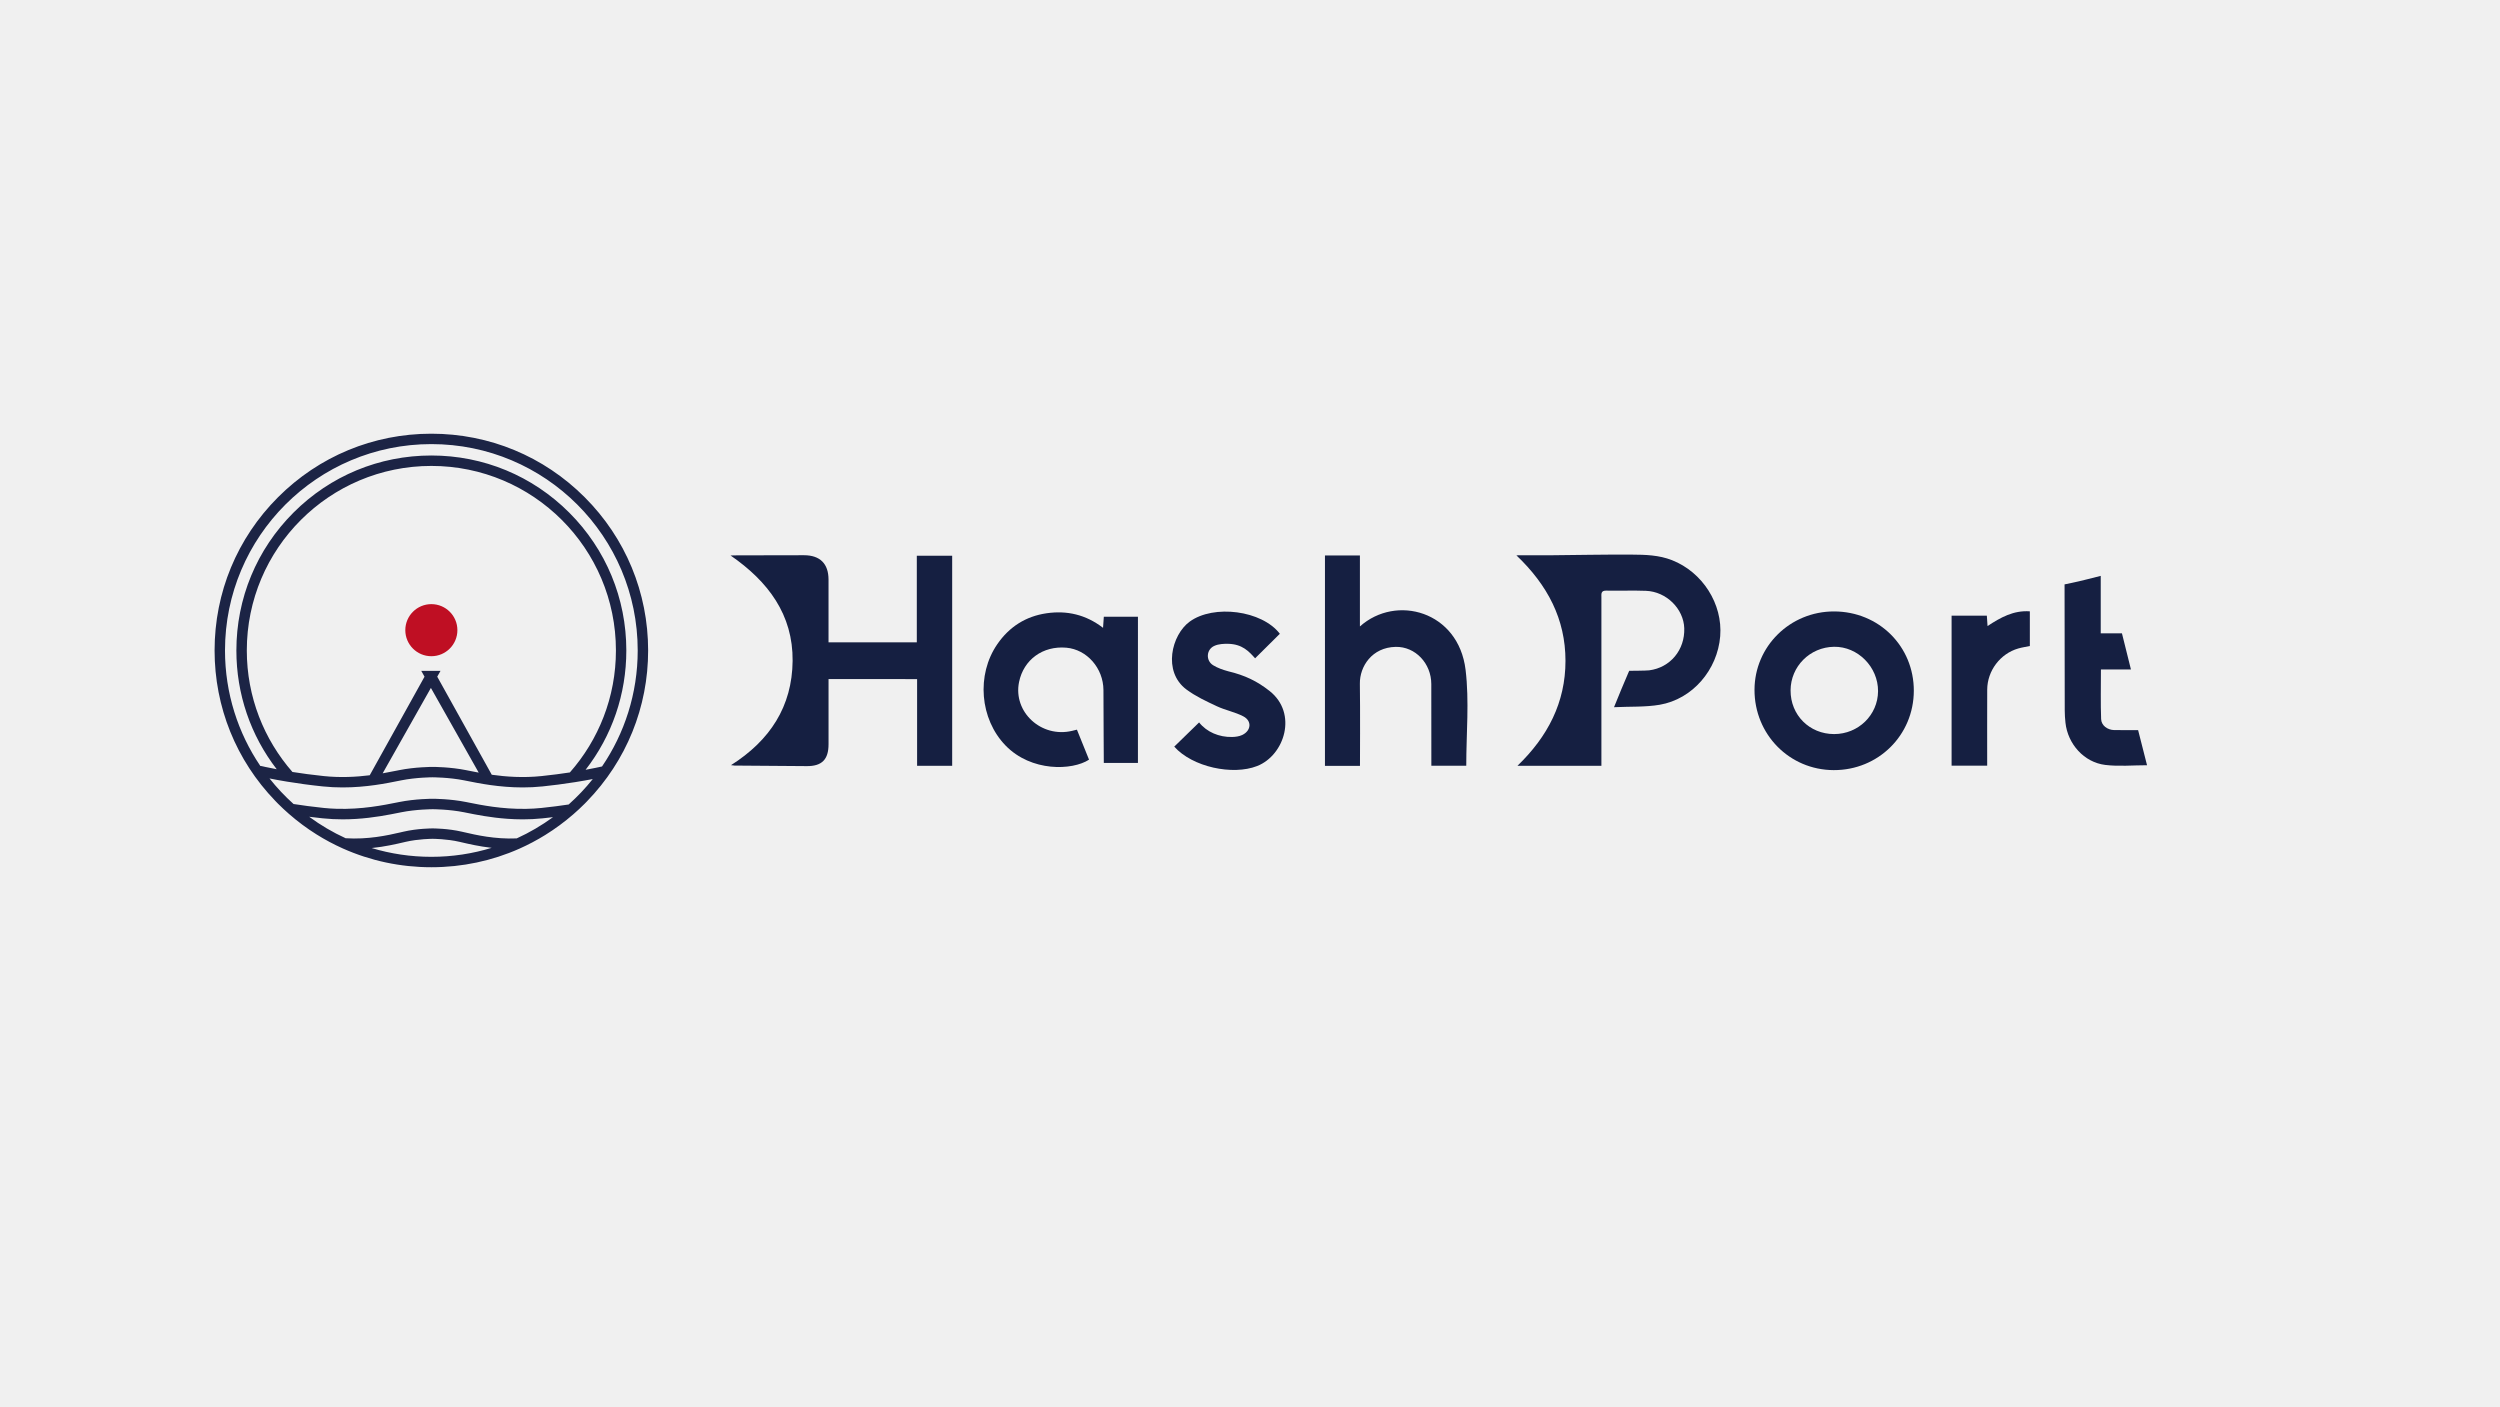
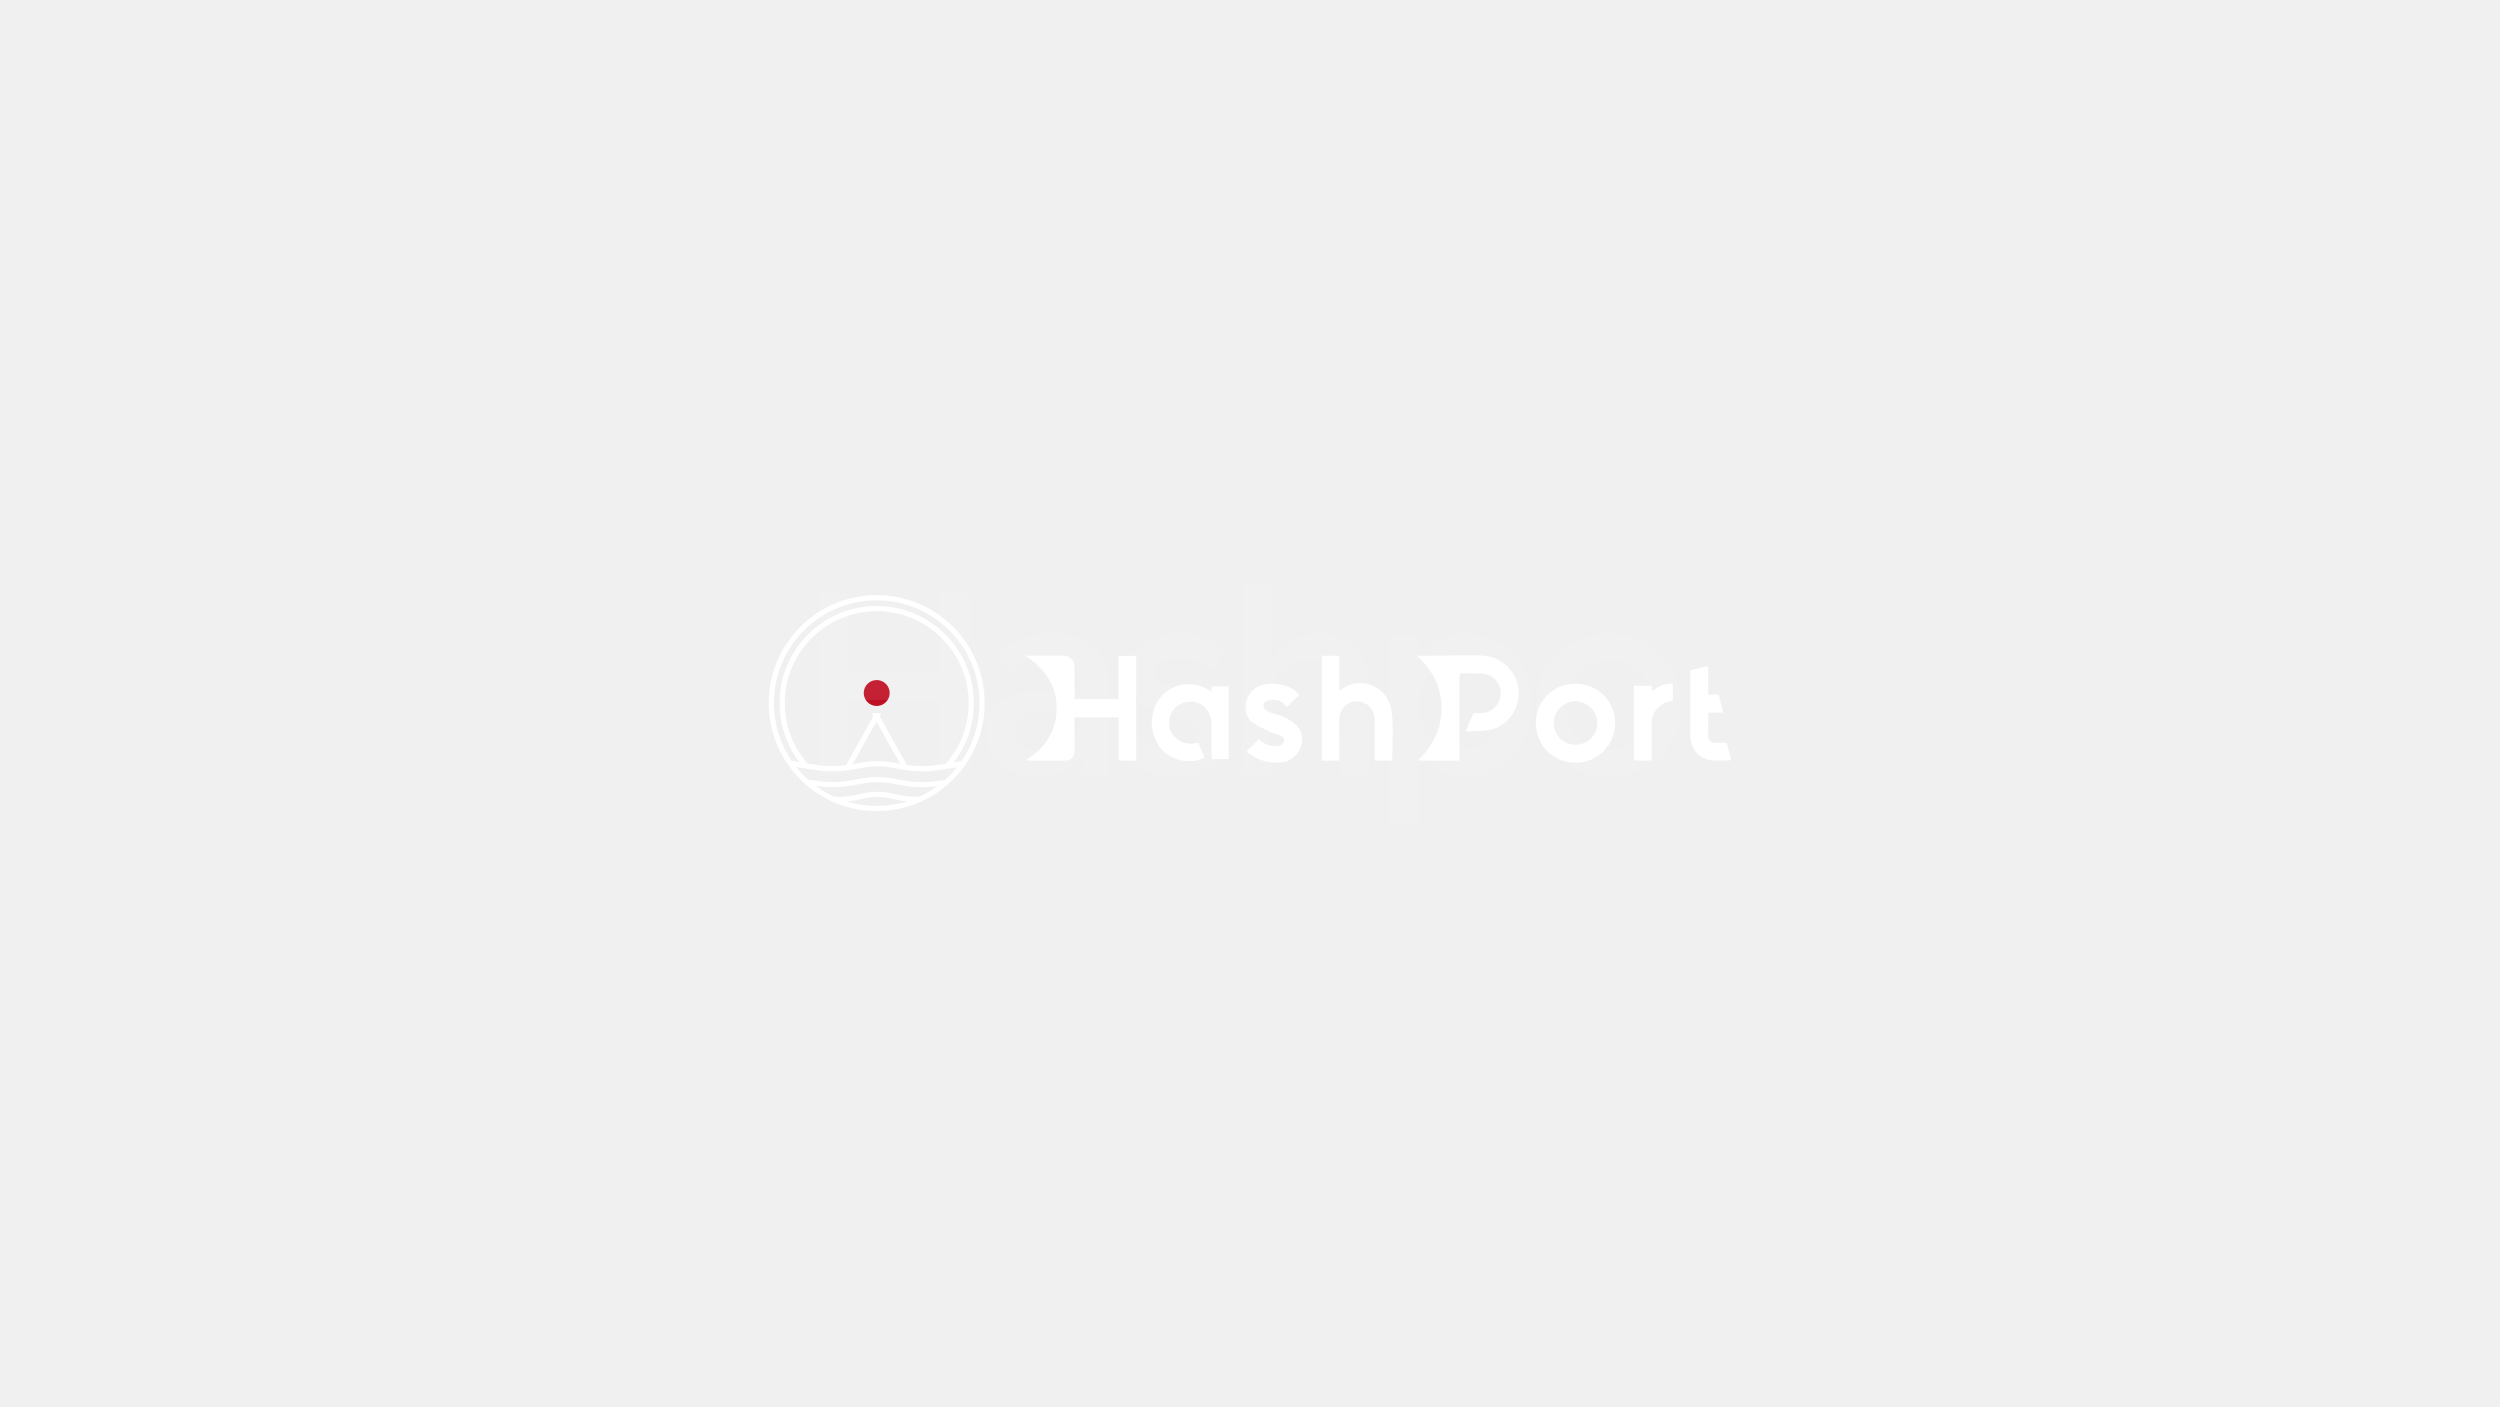
<svg xmlns="http://www.w3.org/2000/svg" version="1.1" id="图层_1" x="0px" y="0px" viewBox="0 0 1920 1080" style="enable-background:new 0 0 1920 1080;" xml:space="preserve">
  <style type="text/css">
- 	.st0{fill:#151F41;}
- 	.st1{fill:#BF0F23;}
- 	.st2{fill:none;}
- 	.st3{fill:#1C2445;}
+ 	.st0{fill:#FFFFFF;}
+ 	.st1{fill:none;}
+ 	.st2{fill:#BF0F23;}
+ 	.st3{opacity:0.08;}
</style>
  <g>
    <g>
-       <path class="st0" d="M636.32,521.54c0,17.09,0,33.57,0,50.05c0,11.66-5.07,16.85-16.65,16.79c-18.49-0.09-36.98-0.27-55.47-0.42    c-0.62-0.01-1.24-0.14-2.79-0.32c29.91-18.95,46.99-45.03,47.32-80.1c0.33-35.52-18.76-61-47.69-80.94c0,0,3.71-0.09,4.93-0.09    c17.17-0.05,34.33-0.11,51.5-0.1c12.32,0.01,18.83,6.51,18.84,18.72c0.02,14.17,0,28.33,0,42.5c0,1.78,0,3.56,0,5.66    c22.86,0,45.08,0,67.8,0c0-22.21,0-44.14,0-66.48c9.21,0,17.93,0,27.16,0c0,53.65,0,107.34,0,161.34c-8.8,0-17.54,0-26.94,0    c0-22.17,0-44.23,0-66.6C681.45,521.54,659.21,521.54,636.32,521.54z" />
-       <path class="st0" d="M1239.57,543.13c3.97-9.68,7.28-17.98,10.88-26.17c0.4-0.91,0.78-1.78,0.78-1.78s13.04-0.07,15.31-0.36    c16.27-2.07,27.53-15.72,26.97-32.37c-0.5-14.92-13.7-28.07-29.37-28.69c-10.15-0.4-20.33,0.06-30.48-0.16    c-4.36-0.1-3.78,2.63-3.78,5.28c0,25.82,0,51.65,0,77.47c0,15.33,0,30.66,0,45.98c0,1.8,0,3.61,0,5.8c-21.56,0-42.57,0-64.47,0    c23.2-22.35,36.91-48.59,36.88-80.66c-0.03-31.94-13.64-58.06-37.73-81c9.39,0,17.28,0.06,25.17-0.01    c21.15-0.18,42.3-0.65,63.44-0.52c10.43,0.06,20.89,0.32,30.96,4.28c23.38,9.21,38.98,33.54,36.99,58.38    c-2.08,25.87-21.26,48.32-46.45,52.65C1263.64,543.14,1252.17,542.53,1239.57,543.13z" />
-       <path class="st0" d="M1017.57,426.6c8.92,0,17.52,0,26.84,0c0,18,0,54.51,0,54.51c27.88-24.9,75.73-11.72,81.16,33.34    c2.91,24.1,0.52,48.85,0.52,73.65c-8.58,0-17.32,0-26.81,0c0-1.79,0.01-43.63-0.04-62.79c-0.04-15.78-12.22-28.82-27.36-28.51    c-18.19,0.36-27.71,15.06-27.5,28.3c0.3,19.16,0.08,61.04,0.08,63.09c-9.2,0-17.8,0-26.9,0    C1017.57,534.53,1017.57,480.86,1017.57,426.6z" />
-       <path class="st0" d="M873.93,585.94c-8.87,0-17.3,0-26.21,0c-0.09-1.98-0.17-39.16-0.27-55.99c-0.1-16.83-12.72-31.14-28.5-32.52    c-18.02-1.58-32.8,9.15-36.32,26.38c-4.71,23.05,17.14,43.14,40.75,37.48c1.1-0.26,2.2-0.54,3.7-0.91    c3.15,7.81,6.24,15.46,9.3,23.04c-12.79,8.34-44.33,9.56-64.15-10.9c-19.66-20.29-22.59-54.21-6.24-77.88    c9.17-13.28,21.84-21.35,37.82-23.66c15.58-2.25,30.07,1,43.33,11.19c0.23-3.4,0.4-5.79,0.59-8.54c8.74,0,17.3,0,26.21,0    C873.93,510.99,873.93,548.23,873.93,585.94z" />
-       <path class="st0" d="M1408.55,469.58c34.46,0.05,61.36,26.83,61.26,61c-0.1,34.08-27.31,60.99-61.55,60.87    c-33.97-0.12-60.87-27.41-60.8-61.68C1347.54,496.38,1374.78,469.54,1408.55,469.58z M1408.58,563.77    c18.6,0.03,33.64-14.63,33.76-32.9c0.12-18.63-15.56-34.45-33.84-34.14c-18.53,0.31-33.26,15.11-33.34,33.47    C1375.08,549.15,1389.61,563.74,1408.58,563.77z" />
-       <path class="st0" d="M982.92,486.74c-6.25,6.19-12.47,12.36-19,18.84c-4.77-5.27-9.7-10.91-20.87-11.14    c-3.02-0.03-7.07,0.05-10.42,1.58c-6.26,2.76-6.74,11.35-0.9,14.91c3.48,2.12,7.53,3.53,11.49,4.6    c12.94,3.09,22.24,7.61,31.75,15.09c21.85,17.17,11.62,49.4-9.48,57.69c-18.8,7.38-49.7,0.79-63.67-14.89l19.09-18.6    c5.85,7.41,15.41,11.41,25.35,11.18c2.6-0.06,5.42-0.43,7.74-1.52c6.9-3.26,7.63-10.75,0.96-14.27    c-6.38-3.37-13.81-4.72-20.38-7.8c-8.05-3.78-16.32-7.6-23.39-12.87c-18.42-13.73-11.43-42.03,2.52-52.15    C932.14,463.99,969.18,468.76,982.92,486.74z" />
-       <path class="st0" d="M1613.36,442.27c0,15,0,29.28,0,44.15c5.66,0,10.9,0,16.3,0c2.32,9.32,4.51,18.11,6.91,27.75    c-7.92,0-15.27,0-23.06,0c0,13.17-0.31,25.63,0.15,38.05c0.19,5.05,4.92,8.38,10.14,8.49c0.86,0.02,17.41,0.03,18.27,0.03    c0,0,4.88,18.94,6.86,26.96c-10.94,0-21.68,1.05-32.14-0.24c-16.31-2.02-28.77-16.11-30.52-32.45c-0.34-3.14-0.54-6.31-0.55-9.47    c-0.04-30.33-0.14-96.73-0.14-96.73s1.52-0.32,5.58-1.16C1598.31,446.18,1605.35,444.24,1613.36,442.27z" />
-       <path class="st0" d="M1525.9,472.85c0.17,2.58,0.33,4.85,0.54,7.95c10.01-6.6,19.98-12.18,32.48-11.29c0,8.77,0,17.5,0,26.64    c-2.81,0.58-5.9,1.02-8.87,1.87c-13.85,3.97-23.81,17.11-23.87,31.63c-0.09,19.32-0.02,38.64-0.02,58.38c-9.16,0-18.05,0-27.34,0    c0-38.24,0-76.6,0-115.18C1507.89,472.85,1516.79,472.85,1525.9,472.85z" />
+       <g>
+         <path class="st0" d="M825.25,550.95c0,8.51,0,16.72,0,24.93c0,5.81-2.53,8.39-8.29,8.36c-9.21-0.04-18.42-0.13-27.63-0.21     c-0.31-0.01-0.62-0.07-1.39-0.16c14.9-9.44,23.4-22.43,23.57-39.9c0.16-17.69-9.34-30.38-23.75-40.31c0,0,1.85-0.04,2.46-0.04     c8.55-0.02,17.1-0.05,25.65-0.05c6.14,0.01,9.38,3.24,9.38,9.32c0.01,7.06,0,14.11,0,21.17c0,0.89,0,1.77,0,2.82     c11.39,0,22.45,0,33.77,0c0-11.06,0-21.99,0-33.11c4.59,0,8.93,0,13.53,0c0,26.72,0,53.46,0,80.36c-4.38,0-8.74,0-13.42,0     c0-11.04,0-22.03,0-33.17C847.73,550.95,836.65,550.95,825.25,550.95z" />
+         <path class="st0" d="M1125.71,561.7c1.98-4.82,3.63-8.96,5.42-13.03c0.2-0.45,0.39-0.89,0.39-0.89s6.49-0.03,7.63-0.18     c8.1-1.03,13.71-7.83,13.43-16.12c-0.25-7.43-6.82-13.98-14.63-14.29c-5.06-0.2-10.13,0.03-15.18-0.08     c-2.17-0.05-1.88,1.31-1.88,2.63c0,12.86,0,25.73,0,38.59c0,7.64,0,15.27,0,22.9c0,0.9,0,1.8,0,2.89c-10.74,0-21.2,0-32.11,0     c11.56-11.13,18.38-24.2,18.37-40.18c-0.01-15.91-6.79-28.92-18.79-40.34c4.68,0,8.61,0.03,12.54,0     c10.53-0.09,21.07-0.32,31.6-0.26c5.2,0.03,10.4,0.16,15.42,2.13c11.65,4.59,19.42,16.71,18.42,29.08     c-1.04,12.89-10.59,24.07-23.14,26.22C1137.71,561.71,1131.99,561.4,1125.71,561.7z" />
+         <path class="st0" d="M1015.14,503.66c4.44,0,8.73,0,13.37,0c0,8.97,0,27.15,0,27.15c13.89-12.4,37.72-5.84,40.42,16.61     c1.45,12,0.26,24.33,0.26,36.68c-4.27,0-8.63,0-13.35,0c0-0.89,0.01-21.73-0.02-31.27c-0.02-7.86-6.09-14.35-13.63-14.2     c-9.06,0.18-13.8,7.5-13.7,14.1c0.15,9.54,0.04,30.4,0.04,31.42c-4.58,0-8.87,0-13.4,0     C1015.14,557.42,1015.14,530.69,1015.14,503.66z" />
+         <path class="st0" d="M943.6,583.02c-4.42,0-8.62,0-13.05,0c-0.04-0.99-0.08-19.5-0.13-27.89c-0.05-8.38-6.34-15.51-14.2-16.2     c-8.98-0.79-16.34,4.56-18.09,13.14c-2.35,11.48,8.54,21.49,20.3,18.67c0.55-0.13,1.1-0.27,1.84-0.45     c1.57,3.89,3.11,7.7,4.63,11.48c-6.37,4.15-22.08,4.76-31.95-5.43c-9.79-10.11-11.25-27-3.11-38.79     c4.57-6.61,10.88-10.63,18.84-11.78c7.76-1.12,14.98,0.5,21.58,5.57c0.11-1.69,0.2-2.88,0.29-4.25c4.35,0,8.62,0,13.05,0     C943.6,545.69,943.6,564.24,943.6,583.02z" />
+         <path class="st0" d="M1209.88,525.07c17.16,0.02,30.56,13.36,30.51,30.38c-0.05,16.97-13.6,30.38-30.66,30.32     c-16.92-0.06-30.32-13.65-30.28-30.72C1179.5,538.42,1193.06,525.05,1209.88,525.07z M1209.89,571.98     c9.26,0.01,16.76-7.29,16.82-16.39c0.06-9.28-7.75-17.16-16.85-17c-9.23,0.15-16.57,7.53-16.61,16.67     C1193.21,564.7,1200.45,571.97,1209.89,571.98z" />
+         <path class="st0" d="M997.88,533.61c-3.11,3.08-6.21,6.16-9.46,9.38c-2.38-2.62-4.83-5.43-10.39-5.55     c-1.5-0.01-3.52,0.02-5.19,0.79c-3.12,1.37-3.36,5.65-0.45,7.43c1.73,1.06,3.75,1.76,5.72,2.29c6.45,1.54,11.08,3.79,15.81,7.52     c10.88,8.55,5.79,24.61-4.72,28.73c-9.36,3.68-24.75,0.39-31.71-7.42l9.51-9.26c2.91,3.69,7.68,5.68,12.63,5.57     c1.29-0.03,2.7-0.21,3.86-0.76c3.44-1.62,3.8-5.35,0.48-7.11c-3.18-1.68-6.88-2.35-10.15-3.89c-4.01-1.88-8.13-3.79-11.65-6.41     c-9.17-6.84-5.69-20.93,1.26-25.97C972.59,522.28,991.04,524.66,997.88,533.61z" />
+         <path class="st0" d="M1311.89,511.47c0,7.47,0,14.58,0,21.99c2.82,0,5.43,0,8.12,0c1.16,4.64,2.25,9.02,3.44,13.82     c-3.94,0-7.61,0-11.49,0c0,6.56-0.15,12.77,0.07,18.95c0.09,2.52,2.45,4.17,5.05,4.23c0.43,0.01,8.67,0.01,9.1,0.01     c0,0,2.43,9.43,3.42,13.43c-5.45,0-10.8,0.52-16.01-0.12c-8.12-1.01-14.33-8.02-15.2-16.16c-0.17-1.56-0.27-3.14-0.27-4.72     c-0.02-15.11-0.07-48.18-0.07-48.18s0.76-0.16,2.78-0.58C1304.4,513.41,1307.9,512.45,1311.89,511.47z" />
+         <path class="st0" d="M1268.33,526.7c0.08,1.29,0.16,2.42,0.27,3.96c4.99-3.29,9.95-6.07,16.18-5.62c0,4.37,0,8.72,0,13.27     c-1.4,0.29-2.94,0.51-4.42,0.93c-6.9,1.98-11.86,8.52-11.89,15.75c-0.04,9.62-0.01,19.25-0.01,29.08c-4.56,0-8.99,0-13.62,0     c0-19.05,0-38.15,0-57.37C1259.36,526.7,1263.8,526.7,1268.33,526.7z" />
+       </g>
+       <g>
+         <path class="st1" d="M616.92,582.47c-1.76-2.34-3.39-4.78-4.85-7.33C613.53,577.68,615.16,580.13,616.92,582.47z" />
+         <path class="st1" d="M611.82,574.69c-0.17-0.3-0.34-0.6-0.51-0.91C611.48,574.08,611.65,574.38,611.82,574.69z" />
+         <path class="st1" d="M660.32,585.92l0.61-0.12c6.19-1.25,12.5-1.25,12.87-1.26h0.01c0.35,0,6.67,0.01,12.87,1.26l0.61,0.12     c1.22,0.24,2.61,0.53,4.14,0.81l-18.29-32.4l-0.01,0.01l18.29,32.38c-1.52-0.28-2.92-0.56-4.14-0.81l-0.61-0.12     c-6.2-1.25-12.52-1.25-12.87-1.26l0,0c-0.36,0.01-6.67,0.01-12.87,1.26L660.32,585.92c-1.61,0.32-3.51,0.7-5.63,1.07V587     C656.82,586.63,658.71,586.24,660.32,585.92z" />
+         <path class="st1" d="M726.3,586.65c-3.17,0.48-6.81,0.97-10.82,1.39c-7.04,0.74-13.6,0.26-19.06-0.5v0.01     c5.46,0.77,12.02,1.24,19.06,0.5C719.49,587.63,723.14,587.14,726.3,586.65c10.96-12.44,17.62-28.76,17.62-46.65     c0-19.49-7.9-37.15-20.68-49.92c12.78,12.78,20.68,30.42,20.68,49.92C743.91,557.89,737.26,574.21,726.3,586.65z" />
+         <path class="st1" d="M721.81,591.31c-1.86,0.24-3.83,0.47-5.91,0.69c-2.63,0.28-5.19,0.39-7.66,0.39     c-9.01,0-16.7-1.56-21.74-2.58l-0.61-0.12c-5.83-1.18-12.02-1.17-12.08-1.18c-0.01,0-0.01,0-0.01,0l0,0     c-0.14,0-6.28,0.01-12.08,1.18l-0.61,0.12c-5.03,1.02-12.73,2.58-21.74,2.58c-2.47,0-5.03-0.12-7.66-0.39     c-2.51-0.26-4.86-0.55-7.05-0.84c-2.39-0.32-4.57-0.66-6.52-0.98c-2.73-0.45-5-0.88-6.74-1.23c0,0.01,0.01,0.01,0.01,0.01     c1.74,0.35,4,0.78,6.73,1.22c1.95,0.32,4.14,0.65,6.52,0.98c2.19,0.29,4.54,0.58,7.05,0.84c2.63,0.28,5.19,0.39,7.66,0.39     c9.01,0,16.71-1.56,21.74-2.58l0.61-0.12c5.8-1.17,11.95-1.18,12.08-1.18h0.01c0.01,0,0.01,0,0.01,0     c0.06,0.02,6.25,0.01,12.08,1.18l0.61,0.12c5.03,1.02,12.73,2.58,21.74,2.58c2.46,0,5.03-0.12,7.66-0.39     C717.97,591.79,719.94,591.56,721.81,591.31c2.35-0.3,4.53-0.62,6.49-0.93c2.64-0.42,4.91-0.83,6.73-1.18     c-2.79,3.5-5.87,6.74-9.21,9.72h0.01c3.34-2.98,6.42-6.23,9.22-9.73c-1.82,0.35-4.09,0.76-6.73,1.18     C726.35,590.68,724.17,591,721.81,591.31z" />
+         <path class="st1" d="M617.46,583.17c-0.07-0.1-0.15-0.19-0.23-0.29C617.3,582.98,617.38,583.08,617.46,583.17z" />
+         <path class="st1" d="M673.31,461.06c-43.59,0-78.94,35.34-78.94,78.94c0,16.37,4.99,31.57,13.51,44.18     c0.16,0,0.32,0.01,0.48,0.05c0.04,0.01,2.15,0.52,5.79,1.21c-10-12.96-15.43-28.78-15.43-45.43c0-19.92,7.76-38.65,21.85-52.74     c14.09-14.09,32.82-21.85,52.74-21.85s38.65,7.76,52.74,21.85c14.09,14.09,21.85,32.81,21.85,52.74     c0,16.74-5.48,32.63-15.58,45.64c3.1-0.57,5.28-1.04,6.29-1.27c8.61-12.65,13.65-27.93,13.65-44.38     C752.25,496.4,716.91,461.06,673.31,461.06z" />
+         <path class="st1" d="M663.45,613.22c4.97-1.16,10.24-1.17,10.35-1.17h0.01h0.01c0.11,0,5.38,0.01,10.35,1.17l0.54,0.12     c2.96,0.69,6.97,1.62,11.68,2.16c0.01,0,0.01,0,0.01,0c-4.72-0.53-8.74-1.47-11.7-2.16l-0.53-0.12     c-4.97-1.16-10.24-1.17-10.35-1.17c-0.01,0-0.01,0-0.01,0l0,0C673.68,612.05,668.41,612.06,663.45,613.22l-0.53,0.12     c-3.11,0.73-7.4,1.72-12.44,2.24l0.01,0.01c5.03-0.52,9.32-1.51,12.43-2.24L663.45,613.22z" />
+         <path class="st1" d="M705.95,611.88c-8.3,0.35-15.55-1.3-20.19-2.39c-0.05-0.01-0.12-0.02-0.17-0.04l-0.53-0.12     c-5.41-1.26-10.93-1.27-11.26-1.27l0,0c-0.32,0-5.84,0.01-11.26,1.27l-0.53,0.12c-0.19,0.04-0.4,0.09-0.6,0.14     c-4.86,1.13-12.37,2.77-20.89,2.22c-4.94-2.26-9.6-5.02-13.93-8.2h-0.01c4.33,3.19,9,5.95,13.94,8.21     c8.52,0.55,16.03-1.09,20.89-2.22c0.2-0.04,0.41-0.09,0.6-0.14l0.53-0.12c5.41-1.26,10.93-1.27,11.26-1.27l0,0     c0.32,0,5.84,0.01,11.26,1.27l0.53,0.12c0.05,0.01,0.12,0.02,0.17,0.04C690.41,610.58,697.66,612.25,705.95,611.88     c4.93-2.23,9.58-4.97,13.91-8.11c-0.01,0-0.03,0.01-0.05,0.01C715.5,606.92,710.86,609.64,705.95,611.88z" />
+         <path class="st1" d="M669.45,547.8l0.03,0.05l1.22,2.17l-20.96,37.7c-5.16,0.64-11.18,0.98-17.61,0.31     c-4.49-0.47-8.53-1.03-11.95-1.57l0.01,0.01c3.42,0.54,7.46,1.1,11.95,1.57c6.43,0.67,12.46,0.34,17.61-0.31l20.96-37.7     l-1.22-2.17L669.45,547.8h7.36l0,0H669.45z" />
+         <path class="st0" d="M731.95,481.37c-15.66-15.66-36.48-24.29-58.63-24.29s-42.97,8.63-58.63,24.29S590.4,517.85,590.4,540     c0,21.63,8.23,42,23.21,57.52c0.36,0.37,0.72,0.74,1.08,1.11c1.34,1.34,2.72,2.62,4.13,3.86c3.33,2.91,6.86,5.54,10.55,7.85     c3.24,2.04,6.61,3.84,10.09,5.39c10.51,4.7,22,7.18,33.85,7.18c11.79,0,23.21-2.45,33.67-7.1c3.41-1.52,6.72-3.27,9.92-5.25     c3.75-2.32,7.33-4.96,10.7-7.89c1.49-1.29,2.94-2.64,4.35-4.05c0.29-0.29,0.58-0.59,0.86-0.88     c15.11-15.56,23.42-36.02,23.42-57.75C756.23,517.85,747.61,497.03,731.95,481.37z M673.32,618.94c-7.94,0-15.61-1.18-22.84-3.36     c0.01,0,0.01,0,0.01,0l-0.01-0.01c5.04-0.52,9.32-1.51,12.44-2.24l0.53-0.12c4.97-1.16,10.24-1.17,10.35-1.17l0,0c0,0,0,0,0.01,0     c0.11,0,5.38,0.01,10.35,1.17l0.53,0.12c2.96,0.69,6.98,1.63,11.7,2.16c0,0,0,0-0.01,0c0.01,0,0.01,0,0.02,0.01     C689.1,617.74,681.35,618.94,673.32,618.94z M705.96,611.89c-8.3,0.36-15.55-1.3-20.19-2.39c-0.05-0.01-0.12-0.03-0.17-0.04     l-0.53-0.12c-5.41-1.26-10.93-1.27-11.26-1.27l0,0c-0.32,0-5.84,0.01-11.26,1.27l-0.53,0.12c-0.19,0.04-0.4,0.09-0.6,0.14     c-4.86,1.13-12.37,2.77-20.89,2.22c-4.95-2.26-9.61-5.02-13.94-8.21h0.01c-0.01-0.01-0.01-0.01-0.01-0.01     c1.63,0.2,3.35,0.4,5.14,0.59c2.63,0.28,5.19,0.39,7.66,0.39c1.74,0,3.43-0.06,5.07-0.16c6.82-0.42,12.62-1.59,16.68-2.41     l0.61-0.12c5.8-1.17,11.95-1.18,12.08-1.18h0.01c0.01,0,0.01,0,0.01,0c0.06-0.01,6.25,0.01,12.08,1.18l0.61,0.12     c3.89,0.79,9.37,1.89,15.82,2.36c1.89,0.13,3.87,0.22,5.91,0.22c2.46,0,5.03-0.12,7.65-0.4c1.36-0.14,2.68-0.29,3.95-0.45     c-0.01,0.01-0.02,0.02-0.03,0.02c0.01,0,0.03-0.01,0.05-0.01C715.53,606.91,710.88,609.65,705.96,611.89z M725.84,598.92     L725.84,598.92l-0.01,0.01c-3.06,0.46-6.54,0.92-10.36,1.32c-2.02,0.21-3.99,0.31-5.92,0.35c-9.18,0.16-17.15-1.44-22.26-2.48     l-0.61-0.12c-6.2-1.25-12.52-1.26-12.87-1.26c-0.27-0.01-6.63,0-12.88,1.26l-0.61,0.12c-5.3,1.08-13.67,2.76-23.29,2.45     c-1.6-0.05-3.23-0.15-4.9-0.32c-4.31-0.45-8.21-0.99-11.54-1.5c-3.33-2.99-6.41-6.26-9.19-9.78h0.01c0,0,0,0,0-0.01     c1.74,0.35,4.01,0.78,6.74,1.23c1.95,0.32,4.14,0.65,6.52,0.98c2.19,0.29,4.54,0.58,7.05,0.84c2.63,0.27,5.19,0.39,7.66,0.39     c9.01,0,16.71-1.55,21.74-2.58l0.61-0.12c5.8-1.17,11.94-1.18,12.08-1.18h0.01l0,0c0.06,0.01,6.25,0.01,12.08,1.18l0.61,0.12     c5.04,1.02,12.73,2.58,21.74,2.58c2.46,0,5.03-0.11,7.66-0.39c2.08-0.22,4.04-0.45,5.91-0.69c2.36-0.31,4.54-0.63,6.51-0.94     c2.64-0.42,4.91-0.83,6.73-1.18C732.26,592.69,729.17,595.94,725.84,598.92z M654.68,586.99l18.44-32.67l0.01,0.02l0.01-0.01     l18.29,32.4c-1.52-0.28-2.92-0.56-4.14-0.81l-0.61-0.12c-6.2-1.25-12.52-1.26-12.87-1.26l0,0c-0.37,0.01-6.67,0.01-12.87,1.26     l-0.61,0.12C658.71,586.24,656.82,586.63,654.68,586.99l0.01-0.01C654.69,586.99,654.69,586.99,654.68,586.99z M675.56,550.02     l1.22-2.16l0.03-0.06h-7.36l0.03,0.05l1.22,2.17l-20.96,37.7c-5.16,0.65-11.18,0.98-17.61,0.31c-4.5-0.47-8.53-1.03-11.95-1.57     l-0.01-0.01l0,0c-0.94-1.07-1.84-2.17-2.71-3.3c-0.07-0.1-0.15-0.19-0.23-0.29c-0.1-0.13-0.2-0.27-0.31-0.41     c-1.76-2.34-3.39-4.78-4.85-7.33c-0.08-0.15-0.17-0.3-0.25-0.45c-0.17-0.3-0.34-0.6-0.51-0.91c-5.48-10.03-8.59-21.54-8.59-33.78     c0-38.99,31.61-70.6,70.6-70.6c19.49,0,37.15,7.9,49.92,20.68c12.78,12.78,20.68,30.43,20.68,49.92     c0,17.88-6.65,34.21-17.61,46.65c-3.17,0.48-6.81,0.97-10.82,1.39c-7.04,0.74-13.6,0.26-19.06-0.5l0,0l0,0L675.56,550.02z      M732.31,585.64c10.11-13.01,15.58-28.9,15.58-45.64c0-19.92-7.76-38.65-21.85-52.74c-14.09-14.09-32.82-21.85-52.74-21.85     s-38.65,7.76-52.74,21.85c-14.09,14.09-21.85,32.82-21.85,52.74c0,16.65,5.42,32.46,15.43,45.43c-3.64-0.69-5.74-1.19-5.79-1.21     c-0.16-0.04-0.32-0.05-0.48-0.05c-8.53-12.61-13.51-27.81-13.51-44.18c0-43.6,35.34-78.94,78.94-78.94s78.94,35.34,78.94,78.94     c0,16.45-5.04,31.73-13.65,44.38C737.59,584.6,735.41,585.08,732.31,585.64z" />
+         <path class="st0" d="M709.56,600.59c-9.19,0.16-17.15-1.44-22.26-2.48l-0.61-0.12c-6.2-1.25-12.52-1.26-12.87-1.26     c-0.27-0.01-6.63,0-12.88,1.26l-0.61,0.12c-5.3,1.07-13.67,2.75-23.29,2.45c-1.6-0.05-3.23-0.15-4.9-0.32     c-4.31-0.45-8.21-0.98-11.54-1.5c-3.33-2.99-6.41-6.26-9.19-9.77c-0.01,0-0.01,0-0.01,0c2.78,3.52,5.86,6.78,9.19,9.78     c3.33,0.52,7.23,1.05,11.54,1.5c1.66,0.17,3.3,0.27,4.9,0.32c9.62,0.31,17.99-1.37,23.29-2.45l0.61-0.12     c6.24-1.26,12.61-1.26,12.88-1.26c0.35,0,6.67,0.01,12.87,1.26l0.61,0.12C692.4,599.15,700.36,600.75,709.56,600.59     c1.92-0.03,3.89-0.13,5.91-0.34c3.82-0.4,7.3-0.86,10.36-1.32v-0.01c-3.06,0.46-6.53,0.92-10.35,1.32     C713.46,600.45,711.49,600.56,709.56,600.59z" />
+         <path class="st0" d="M639.37,604.6c1.74,0,3.43-0.06,5.07-0.16c6.82-0.42,12.62-1.59,16.68-2.41l0.61-0.12     c5.8-1.17,11.94-1.18,12.08-1.18h0.01l0,0c0.06-0.01,6.25,0.01,12.08,1.18l0.61,0.12c3.89,0.79,9.37,1.89,15.82,2.36     c1.89,0.13,3.87,0.22,5.91,0.22c2.46,0,5.03-0.11,7.66-0.39c1.35-0.14,2.65-0.29,3.9-0.44c0.01-0.01,0.02-0.01,0.03-0.02     c-1.28,0.15-2.59,0.3-3.95,0.45c-2.62,0.28-5.18,0.4-7.65,0.4c-2.05,0-4.02-0.08-5.91-0.22c-6.45-0.46-11.93-1.57-15.82-2.36     l-0.61-0.12c-5.83-1.18-12.02-1.19-12.08-1.18c0,0,0,0-0.01,0l0,0c-0.13,0-6.28,0.01-12.08,1.18l-0.61,0.12     c-4.06,0.82-9.86,1.99-16.68,2.41C642.79,604.53,641.1,604.59,639.37,604.6c-2.48-0.01-5.04-0.12-7.67-0.4     c-1.79-0.19-3.5-0.39-5.14-0.59c0,0,0.01,0,0.01,0.01c1.63,0.2,3.34,0.41,5.13,0.59C634.34,604.48,636.9,604.6,639.37,604.6z" />
+         <polygon class="st0" points="696.42,587.54 675.56,550.03 676.78,547.87 676.82,547.8 676.81,547.8 676.77,547.86 675.56,550.02         " />
+         <path class="st0" d="M673.32,469.41c19.49,0,37.14,7.9,49.92,20.68C710.46,477.31,692.81,469.4,673.32,469.41     c-38.99,0-70.6,31.6-70.6,70.59c0,12.24,3.11,23.74,8.59,33.78c-5.47-10.03-8.59-21.54-8.59-33.77     C602.72,501.02,634.33,469.41,673.32,469.41z" />
+         <path class="st0" d="M617.23,582.88c-0.1-0.13-0.2-0.27-0.31-0.41C617.03,582.61,617.12,582.75,617.23,582.88z" />
+         <path class="st0" d="M620.17,586.47L620.17,586.47c-0.94-1.07-1.84-2.17-2.71-3.3C618.33,584.3,619.23,585.4,620.17,586.47z" />
+         <path class="st0" d="M612.07,575.13c-0.08-0.15-0.17-0.3-0.25-0.45C611.9,574.84,611.98,574.99,612.07,575.13z" />
+         <path class="st0" d="M673.12,554.32l-18.44,32.67c0,0,0.01,0,0.01-0.01l18.43-32.64V554.32z" />
+       </g>
+       <circle class="st2" cx="673.31" cy="532.23" r="9.96" />
    </g>
-     <g>
-       <circle class="st1" cx="331.28" cy="483.97" r="20" />
-       <g>
-         <g>
-           <path class="st2" d="M428.63,602.58c-3.74,0.49-7.69,0.96-11.86,1.39c-5.28,0.55-10.43,0.79-15.37,0.79      c-18.09,0-33.54-3.12-43.64-5.17l-1.23-0.25c-11.71-2.36-24.13-2.33-24.26-2.37c0,0,0,0-0.01,0c0,0,0,0,0,0s0,0,0,0      c0,0-0.01,0-0.01,0c-0.27,0-12.61,0.02-24.26,2.37l-1.23,0.25c-10.1,2.04-25.56,5.17-43.64,5.17c-4.95,0-10.09-0.23-15.37-0.79      c-5.03-0.53-9.75-1.1-14.15-1.69c-4.79-0.65-9.18-1.31-13.1-1.96c-5.48-0.9-10.04-1.76-13.54-2.46      c5.59,7.06,11.77,13.62,18.46,19.63c6.69,1.04,14.51,2.11,23.17,3.02c3.34,0.35,6.62,0.55,9.83,0.65      c19.32,0.62,36.12-2.76,46.76-4.92l1.23-0.25c12.53-2.52,25.31-2.53,25.85-2.52c0,0,0,0,0,0c0.7,0,13.39,0.02,25.84,2.52      l1.23,0.25c10.27,2.07,26.26,5.29,44.7,4.97c3.87-0.07,7.84-0.28,11.89-0.7c7.66-0.8,14.65-1.73,20.79-2.65      c6.7-5.98,12.89-12.51,18.5-19.53c-3.66,0.71-8.21,1.53-13.52,2.37C437.75,601.32,433.37,601.96,428.63,602.58z" />
-           <path class="st2" d="M401.4,629.25c-4.11,0-8.07-0.17-11.87-0.44c-12.95-0.93-23.96-3.15-31.77-4.73l-1.23-0.25      c-11.71-2.36-24.13-2.38-24.26-2.37c0,0,0,0-0.01,0c0,0,0,0,0,0s0,0,0,0c0,0-0.01,0-0.01,0c-0.27,0-12.61,0.02-24.26,2.37      l-1.23,0.25c-8.15,1.65-19.79,4-33.48,4.84c-3.28,0.2-6.67,0.32-10.17,0.32c-4.95,0-10.09-0.23-15.37-0.79      c-3.59-0.38-7.03-0.78-10.31-1.19c8.7,6.4,18.07,11.94,27.99,16.48c17.11,1.11,32.19-2.19,41.95-4.46      c0.4-0.09,0.82-0.19,1.2-0.28l1.07-0.25c10.87-2.53,21.95-2.55,22.6-2.55c0,0,0,0,0,0c0,0,0,0,0,0c0,0,0.01,0,0.01,0      c0,0,0,0,0,0c0.65,0,11.73,0.02,22.6,2.55l1.07,0.25c0.11,0.03,0.24,0.06,0.35,0.08c9.31,2.17,23.87,5.5,40.54,4.79      c9.88-4.5,19.21-9.98,27.88-16.32c-2.56,0.31-5.2,0.61-7.94,0.9C411.49,629.01,406.34,629.25,401.4,629.25z" />
-           <path class="st2" d="M415.94,596.01c8.05-0.84,15.36-1.82,21.72-2.79c22-24.98,35.36-57.75,35.36-93.66      c0-78.28-63.46-141.74-141.74-141.74s-141.74,63.46-141.74,141.74c0,35.73,13.23,68.37,35.04,93.3c6.87,1.09,14.98,2.21,24,3.15      c12.91,1.35,25.01,0.67,35.36-0.62l42.09-75.7l-2.45-4.36l-0.06-0.11h0h14.79h0l-0.08,0.13l-2.44,4.33L377.67,595      C388.63,596.54,401.8,597.49,415.94,596.01z" />
-           <path class="st2" d="M353.05,646.56c-9.97-2.32-20.56-2.34-20.78-2.34c0,0-0.01,0-0.01,0c0,0,0,0,0,0s0,0,0,0c0,0-0.01,0-0.01,0      c-0.22,0-10.81,0.02-20.78,2.34l-1.06,0.25c-6.25,1.46-14.86,3.46-24.97,4.5c14.51,4.38,29.9,6.74,45.85,6.74      c16.12,0,31.68-2.42,46.34-6.9c-9.48-1.07-17.55-2.95-23.5-4.34L353.05,646.56z" />
-           <path class="st2" d="M293.87,593.9c4.27-0.74,8.08-1.5,11.31-2.16l1.23-0.25c12.43-2.5,25.1-2.5,25.83-2.52c0,0,0,0,0,0      c0,0,0.01,0,0.01,0c0,0,0,0,0,0c0,0,0,0,0,0c0.71,0.01,13.39,0.02,25.84,2.52l1.23,0.25c2.45,0.5,5.25,1.06,8.31,1.62      l-36.74-65.05L293.87,593.9z" />
-           <path class="st3" d="M449,381.84c-31.44-31.44-73.25-48.76-117.72-48.76c-44.47,0-86.28,17.32-117.72,48.76      s-48.76,73.25-48.76,117.72c0,43.43,16.53,84.32,46.59,115.49c0.72,0.75,1.44,1.49,2.17,2.23c2.69,2.69,5.46,5.27,8.3,7.75      c6.69,5.85,13.77,11.12,21.19,15.77c6.51,4.09,13.28,7.7,20.26,10.82c21.11,9.44,44.16,14.42,67.97,14.42      c23.68,0,46.6-4.91,67.6-14.25c6.85-3.05,13.5-6.57,19.91-10.55c7.52-4.66,14.71-9.95,21.49-15.84c2.99-2.59,5.9-5.3,8.73-8.13      c0.59-0.59,1.16-1.18,1.73-1.77c30.34-31.24,47.03-72.31,47.03-115.95C497.76,455.09,480.44,413.28,449,381.84z M331.28,658.04      c-15.94,0-31.33-2.36-45.85-6.74c10.11-1.04,18.72-3.04,24.97-4.5l1.06-0.25c9.98-2.32,20.56-2.34,20.78-2.34c0,0,0.01,0,0.01,0      c0,0,0,0,0,0s0,0,0,0c0,0,0,0,0.01,0c0.22,0,10.81,0.02,20.78,2.34l1.06,0.25c5.95,1.39,14.02,3.27,23.5,4.34      C362.96,655.62,347.4,658.04,331.28,658.04z M396.83,643.89c-16.67,0.72-31.23-2.62-40.54-4.79c-0.11-0.03-0.24-0.06-0.35-0.08      l-1.07-0.25c-10.87-2.53-21.95-2.55-22.6-2.55c0,0,0,0,0,0c0,0-0.01,0-0.01,0c0,0,0,0,0,0c0,0,0,0,0,0      c-0.65,0-11.73,0.02-22.6,2.55l-1.07,0.25c-0.38,0.09-0.8,0.19-1.2,0.28c-9.76,2.27-24.84,5.57-41.95,4.46      c-9.93-4.54-19.3-10.08-27.99-16.48c3.28,0.41,6.72,0.82,10.31,1.19c5.28,0.55,10.42,0.79,15.37,0.79      c3.49,0,6.89-0.12,10.17-0.32c13.69-0.85,25.33-3.2,33.48-4.84l1.23-0.25c11.65-2.34,23.98-2.37,24.26-2.37c0,0,0.01,0,0.01,0      c0,0,0,0,0,0s0,0,0,0c0,0,0,0,0.01,0c0.13-0.01,12.55,0.01,24.26,2.37l1.23,0.25c7.81,1.58,18.82,3.8,31.77,4.73      c3.8,0.27,7.77,0.44,11.87,0.44c4.94,0,10.09-0.23,15.37-0.79c2.74-0.29,5.39-0.59,7.94-0.9      C416.04,633.9,406.71,639.39,396.83,643.89z M436.73,617.85c-6.14,0.93-13.13,1.85-20.79,2.65c-4.05,0.42-8.02,0.64-11.89,0.7      c-18.45,0.32-34.44-2.89-44.7-4.97l-1.23-0.25c-12.45-2.51-25.13-2.52-25.84-2.52c0,0,0,0,0,0c-0.54-0.01-13.32,0-25.85,2.52      l-1.23,0.25c-10.65,2.15-27.45,5.53-46.76,4.92c-3.22-0.1-6.49-0.3-9.83-0.65c-8.66-0.91-16.48-1.97-23.17-3.02      c-6.69-6.01-12.87-12.57-18.46-19.63c3.5,0.7,8.06,1.56,13.54,2.46c3.92,0.64,8.31,1.31,13.1,1.96      c4.4,0.59,9.12,1.17,14.15,1.69c5.28,0.55,10.42,0.79,15.37,0.79c18.09,0,33.54-3.12,43.64-5.17l1.23-0.25      c11.65-2.34,23.98-2.37,24.26-2.37c0,0,0.01,0,0.01,0c0,0,0,0,0,0s0,0,0,0c0,0,0,0,0.01,0c0.13,0.03,12.55,0.01,24.26,2.37      l1.23,0.25c10.11,2.04,25.56,5.17,43.64,5.17c4.94,0,10.09-0.23,15.37-0.79c4.17-0.44,8.12-0.91,11.86-1.39      c4.74-0.62,9.12-1.26,13.08-1.89c5.31-0.84,9.86-1.67,13.52-2.37C449.62,605.34,443.43,611.87,436.73,617.85z M335.8,519.69      l2.44-4.33l0.08-0.13h0h-14.79h0l0.06,0.11l2.45,4.36l-42.09,75.7c-10.35,1.3-22.45,1.97-35.36,0.62      c-9.03-0.94-17.13-2.06-24-3.15c-21.82-24.93-35.04-57.57-35.04-93.3c0-78.28,63.46-141.74,141.74-141.74      s141.74,63.46,141.74,141.74c0,35.9-13.36,68.68-35.36,93.66c-6.36,0.97-13.68,1.95-21.72,2.79      c-14.14,1.48-27.31,0.53-38.27-1.01L335.8,519.69z M367.65,593.37c-3.06-0.56-5.86-1.13-8.31-1.62l-1.23-0.25      c-12.45-2.51-25.13-2.52-25.84-2.52c0,0,0,0,0,0c0,0,0,0,0,0c0,0-0.01,0-0.01,0c0,0,0,0,0,0c-0.74,0.02-13.4,0.02-25.83,2.52      l-1.23,0.25c-3.23,0.65-7.04,1.42-11.31,2.16l37.04-65.59L367.65,593.37z M449.73,591.2c20.29-26.12,31.29-58.03,31.29-91.64      c0-40-15.58-77.6-43.86-105.88c-28.28-28.28-65.89-43.86-105.88-43.86s-77.6,15.58-105.88,43.86      c-28.28,28.28-43.86,65.89-43.86,105.88c0,33.43,10.89,65.18,30.97,91.21c-7.31-1.38-11.53-2.39-11.62-2.42      c-0.32-0.08-0.64-0.1-0.96-0.1c-17.12-25.31-27.13-55.84-27.13-88.7c0-87.53,70.96-158.48,158.48-158.48      s158.48,70.96,158.48,158.48c0,33.03-10.11,63.71-27.4,89.1C460.33,589.11,455.96,590.06,449.73,591.2z" />
-         </g>
-       </g>
+     <g class="st3">
+       <path class="st0" d="M628.8,594.54V455.15h23.53v60.42h69.19v-60.42h23.53v139.38h-23.53V537.5h-69.19v57.03L628.8,594.54    L628.8,594.54z" />
+       <path class="st0" d="M851.53,594.54h-20.34v-14.16c-8.77,10.5-20.54,15.75-35.29,15.75c-11.04,0-20.17-3.12-27.42-9.37    s-10.87-14.59-10.87-25.02s3.85-18.25,11.57-23.43c7.71-5.18,18.15-7.78,31.31-7.78h28.91v-3.99c0-14.09-7.85-21.14-23.53-21.14    c-9.84,0-20.07,3.59-30.71,10.77l-9.97-13.96c12.89-10.23,27.52-15.35,43.87-15.35c12.49,0,22.7,3.16,30.61,9.47    c7.91,6.32,11.86,16.25,11.86,29.81L851.53,594.54L851.53,594.54z M829.19,555.05v-8.97h-25.12c-16.09,0-24.13,5.05-24.13,15.15    c0,5.18,1.99,9.14,5.98,11.86c3.99,2.73,9.54,4.09,16.65,4.09c7.11,0,13.33-1.99,18.64-5.98    C826.53,567.22,829.19,561.83,829.19,555.05z" />
+       <path class="st0" d="M943.25,562.83c0,10.1-3.66,18.18-10.97,24.23s-16.68,9.07-28.12,9.07c-7.71,0-15.72-1.4-24.03-4.19    c-8.31-2.79-15.65-6.71-22.03-11.76l10.77-17.35c12.36,9.31,24.33,13.96,35.89,13.96c5.05,0,9.04-1.16,11.96-3.49    c2.92-2.32,4.39-5.28,4.39-8.87c0-5.32-7.05-10.1-21.14-14.36c-1.07-0.4-1.86-0.66-2.39-0.8c-22.07-5.98-33.1-15.95-33.1-29.91    c0-9.84,3.82-17.71,11.47-23.63c7.64-5.91,17.58-8.87,29.81-8.87s23.79,3.59,34.7,10.77l-8.37,16.55    c-8.64-5.71-18.01-8.57-28.12-8.57c-5.32,0-9.64,0.97-12.96,2.89c-3.32,1.93-4.99,4.82-4.99,8.67c0,3.46,1.73,5.98,5.18,7.58    c2.39,1.2,5.75,2.33,10.07,3.39c4.32,1.07,8.14,2.13,11.47,3.19c3.32,1.07,6.55,2.26,9.67,3.59s6.48,3.19,10.07,5.58    C939.66,545.28,943.25,552.73,943.25,562.83z" />
+       <path class="st0" d="M975.95,537.11v57.43h-22.33V446.78h22.33v61.02c3.19-6.51,8.01-11.63,14.46-15.35s13.39-5.58,20.84-5.58    c11.96,0,21.64,3.66,29.01,10.97c7.38,7.31,11.07,17.88,11.07,31.7v65H1029v-58.23c0-19.54-8.11-29.31-24.33-29.31    c-7.71,0-14.43,2.56-20.14,7.68C978.81,519.79,975.95,527.27,975.95,537.11z" />
+       <path class="st0" d="M1124.3,486.86c14.22,0,26.39,4.92,36.49,14.76s15.15,22.93,15.15,39.28c0,16.35-5.02,29.65-15.06,39.88    c-10.04,10.24-21.73,15.35-35.09,15.35s-25.36-5.85-35.99-17.55v54.64h-22.33V488.45h22.33V507    C1098.58,493.57,1110.08,486.86,1124.3,486.86z M1089.41,541.69c0,10.1,3.06,18.38,9.17,24.83s13.56,9.67,22.33,9.67    c8.77,0,16.42-3.19,22.93-9.57s9.77-14.66,9.77-24.83c0-10.17-3.19-18.61-9.57-25.32c-6.38-6.71-14.03-10.07-22.93-10.07    c-8.91,0-16.42,3.36-22.53,10.07C1092.47,523.18,1089.41,531.59,1089.41,541.69z" />
+       <path class="st0" d="M1275.25,580.28c-10.64,10.57-23.93,15.85-39.88,15.85s-29.25-5.28-39.88-15.85    c-10.64-10.57-15.95-23.5-15.95-38.78c0-15.29,5.32-28.22,15.95-38.78c10.63-10.57,23.93-15.85,39.88-15.85    s29.24,5.28,39.88,15.85c10.63,10.57,15.95,23.5,15.95,38.78S1285.88,569.71,1275.25,580.28z M1211.34,566.52    c6.31,6.45,14.32,9.67,24.03,9.67c9.7,0,17.71-3.22,24.03-9.67c6.31-6.45,9.47-14.79,9.47-25.02c0-10.24-3.16-18.58-9.47-25.03    c-6.32-6.45-14.33-9.67-24.03-9.67c-9.71,0-17.72,3.22-24.03,9.67c-6.32,6.45-9.47,14.79-9.47,25.03    C1201.87,551.73,1205.03,560.07,1211.34,566.52z" />
    </g>
  </g>
</svg>
